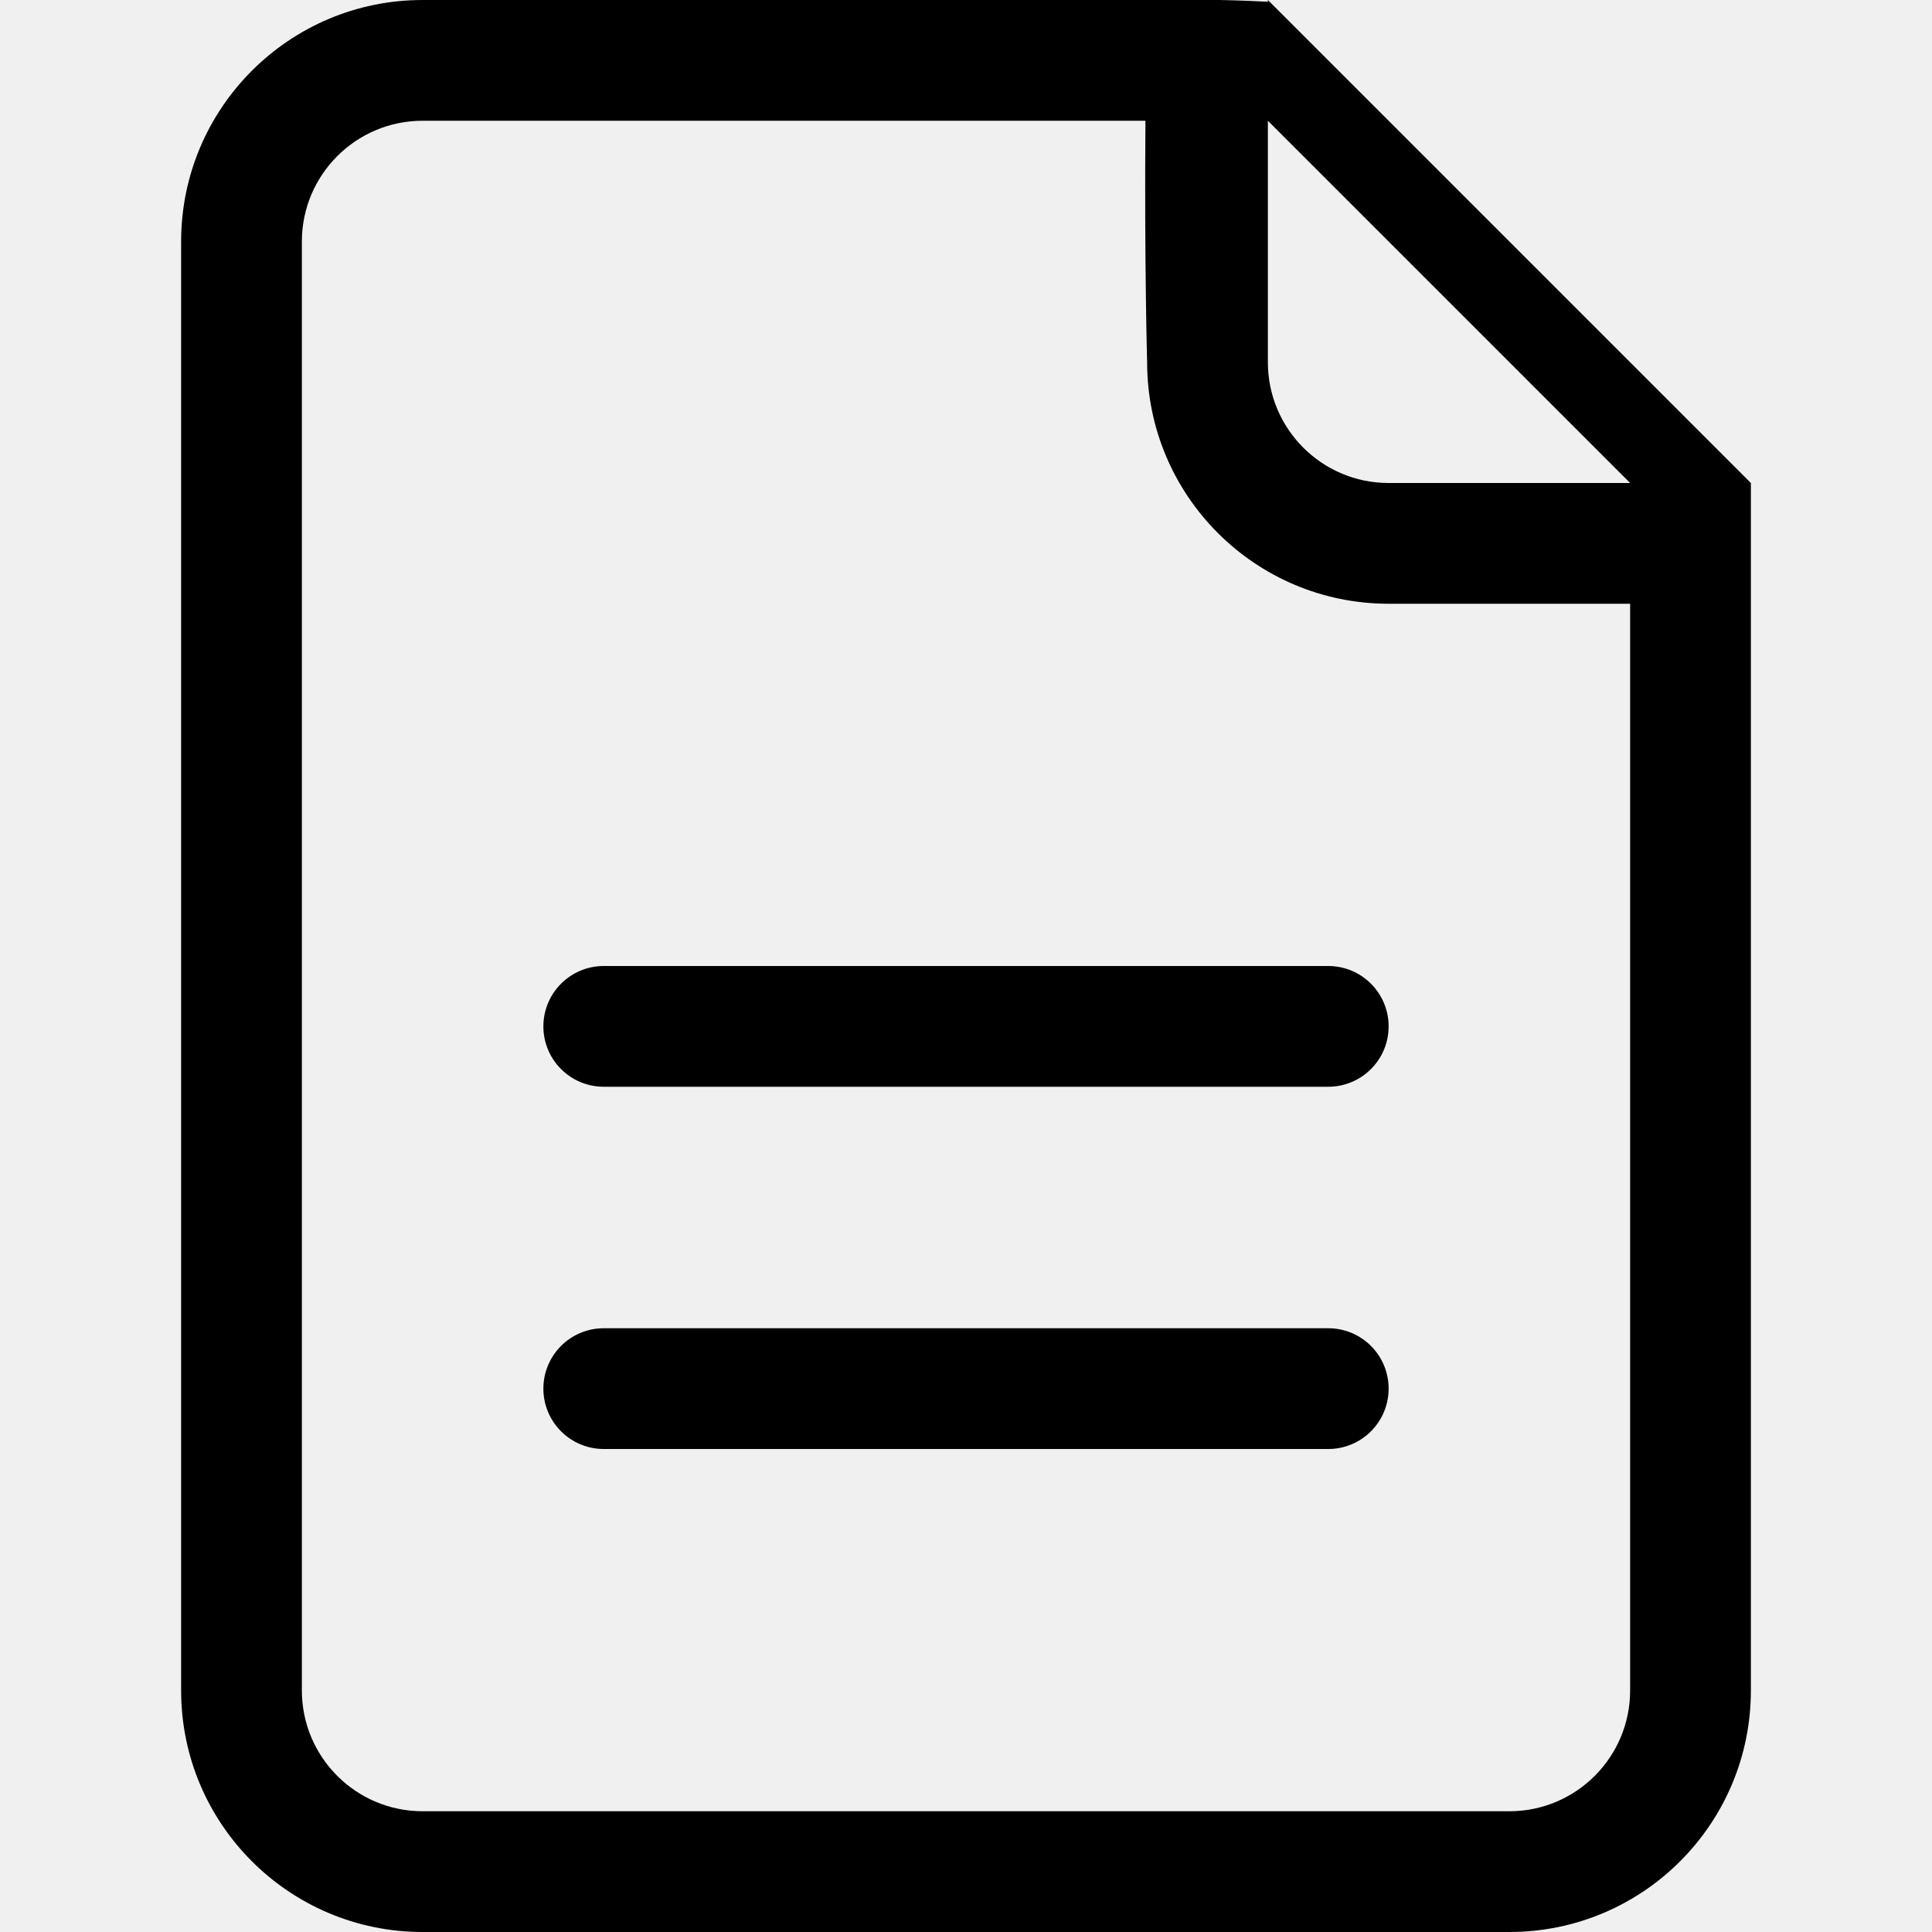
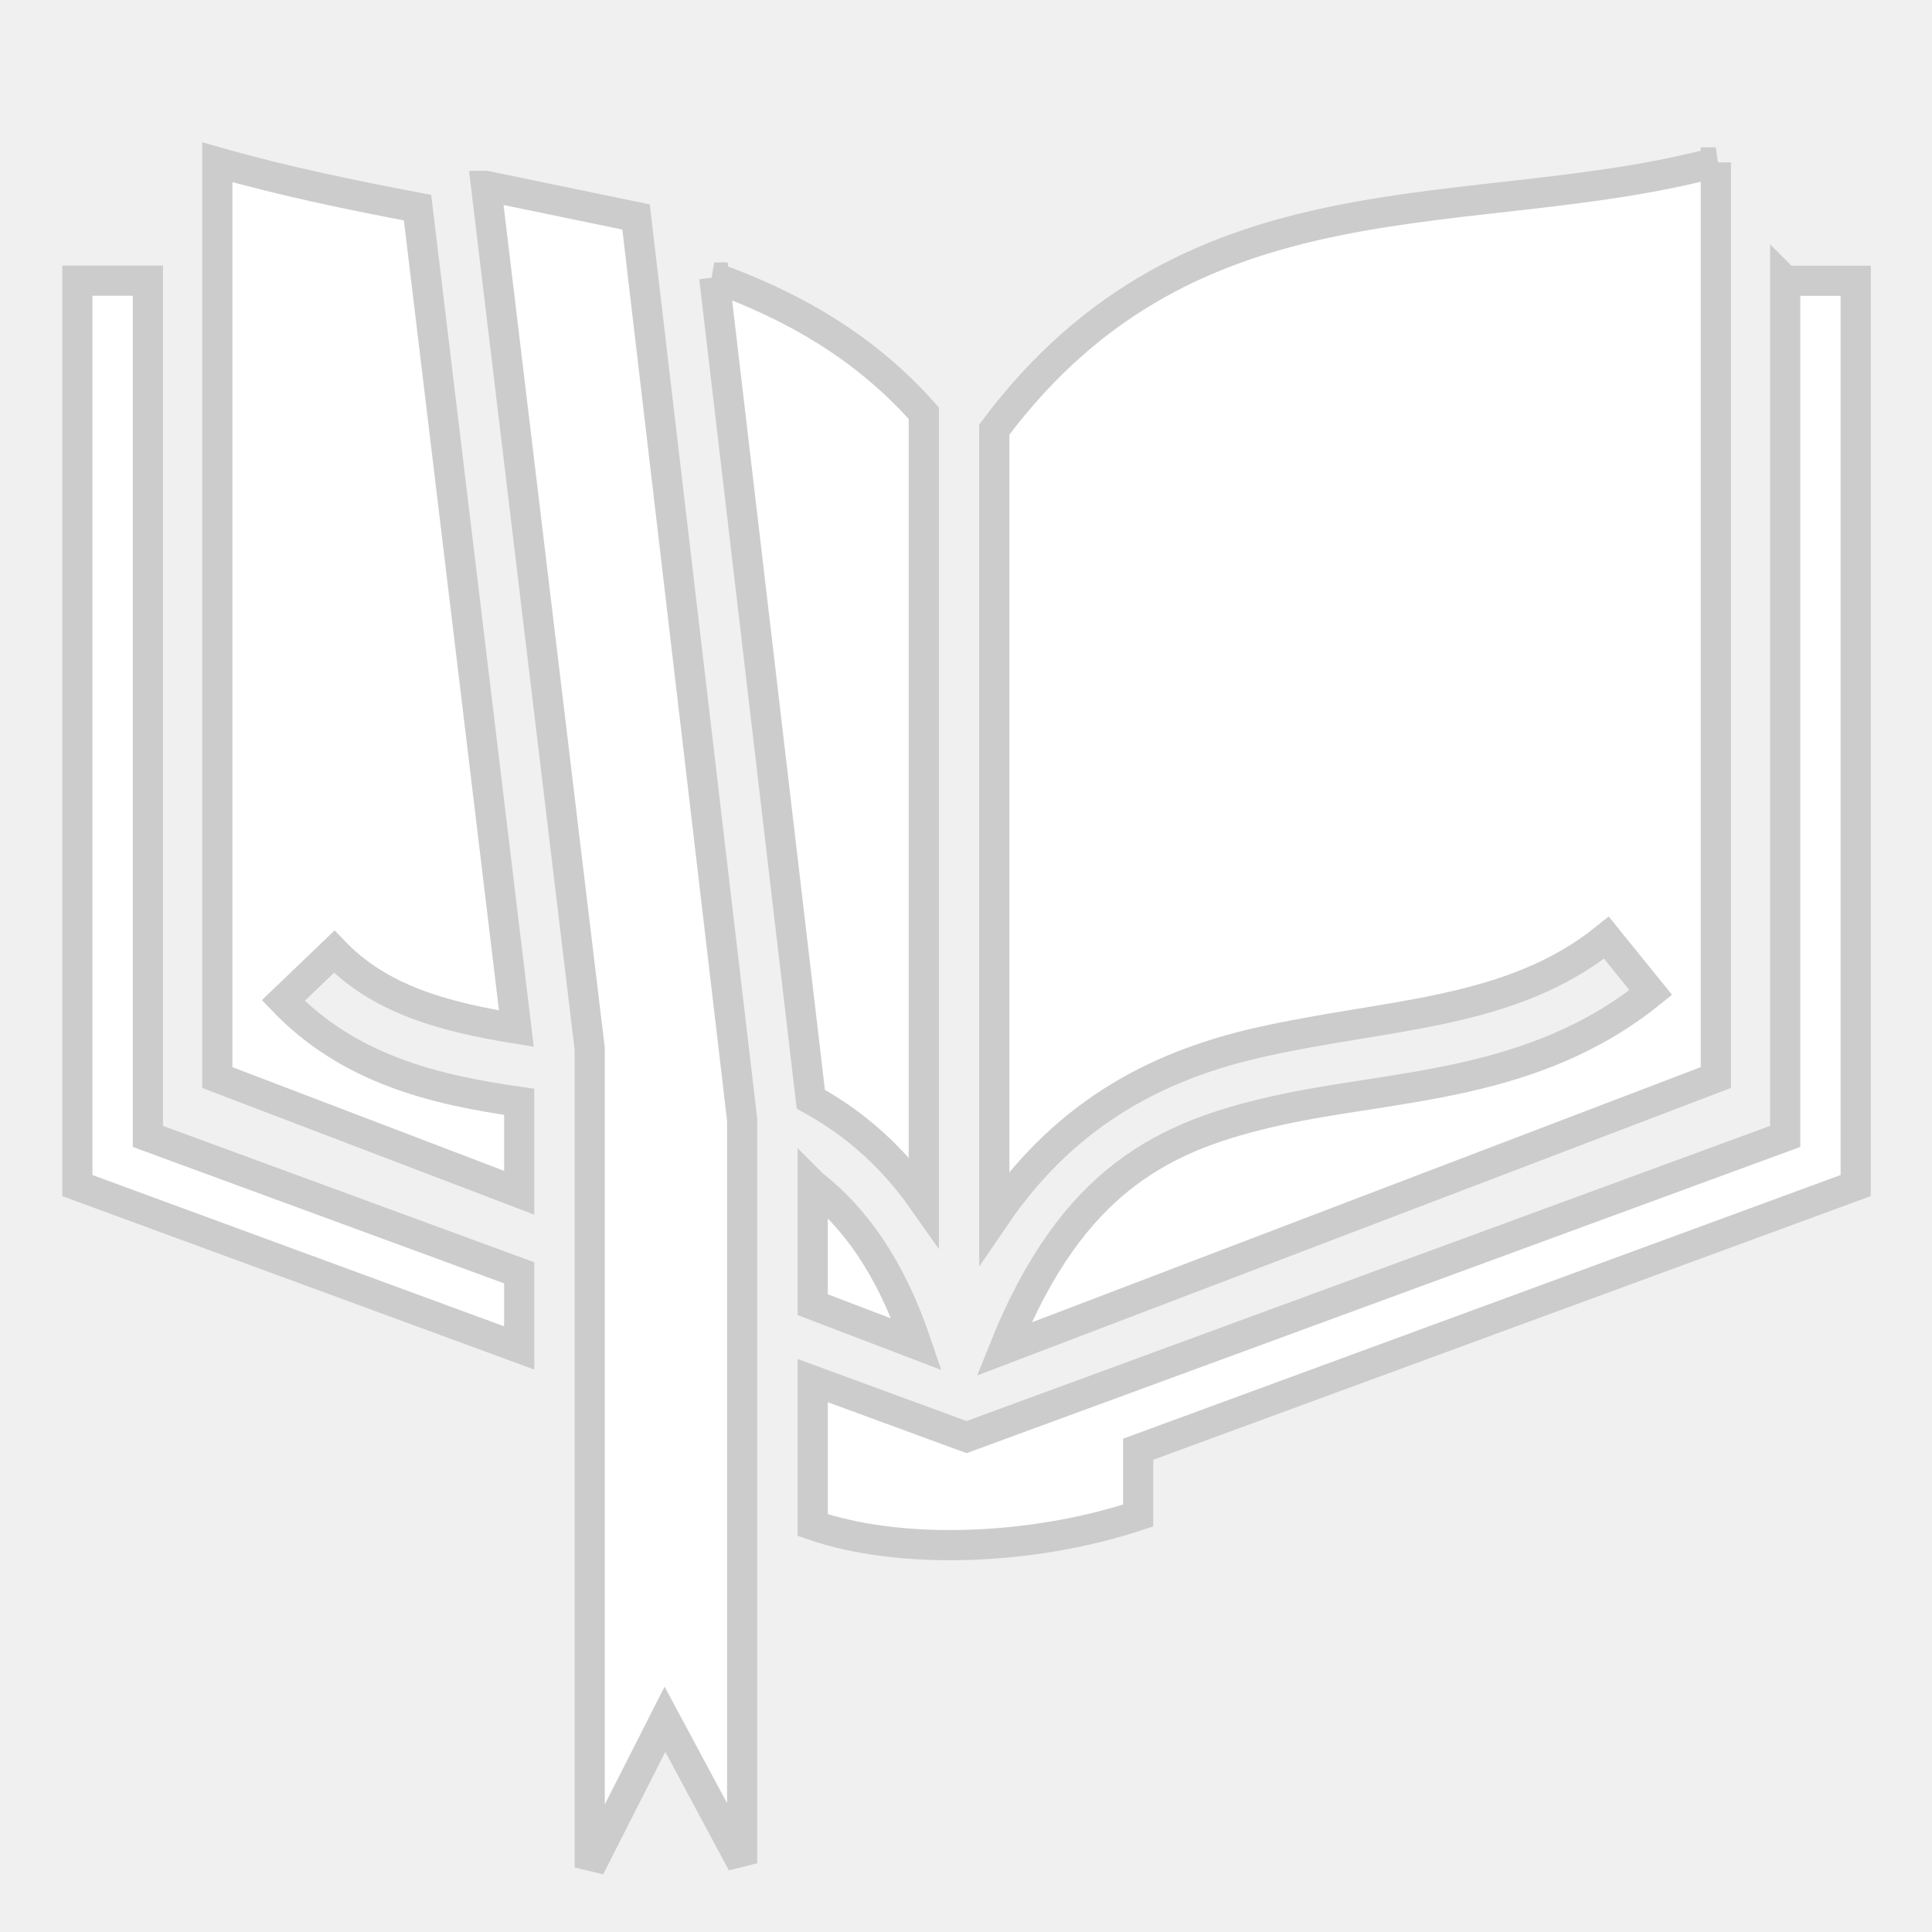
- <svg xmlns="http://www.w3.org/2000/svg" width="800px" height="800px" viewBox="-3 0 32 32" version="1.1">
-   <defs>
- 
- </defs>
-   <g id="Page-1" stroke="none" stroke-width="1" fill="none" fill-rule="evenodd">
-     <g id="Icon-Set" transform="translate(-103, -99)" fill="#000000">
-       <path d="M122,115 L110,115 C109.448,115 109,115.448 109,116 C109,116.553 109.448,117 110,117 L122,117 C122.552,117 123,116.553 123,116 C123,115.448 122.552,115 122,115 L122,115 Z M122,121 L110,121 C109.448,121 109,121.447 109,122 C109,122.553 109.448,123 110,123 L122,123 C122.552,123 123,122.553 123,122 C123,121.447 122.552,121 122,121 L122,121 Z M123,107 C121.896,107 121,106.104 121,105 L121,101 L127,107 L123,107 L123,107 Z M127,127 C127,128.104 126.104,129 125,129 L107,129 C105.896,129 105,128.104 105,127 L105,103 C105,101.896 105.896,101 107,101 L118.972,101 C118.954,103.395 119,105 119,105 C119,107.209 120.791,109 123,109 L127,109 L127,127 L127,127 Z M121,99 L121,99.028 C120.872,99.028 120.338,98.979 119,99 L107,99 C104.791,99 103,100.791 103,103 L103,127 C103,129.209 104.791,131 107,131 L125,131 C127.209,131 129,129.209 129,127 L129,107 L121,99 L121,99 Z" id="text-document">
- 
- </path>
-     </g>
+ <svg xmlns="http://www.w3.org/2000/svg" viewBox="0 0 512 512" style="height: 512px; width: 512px;">
+   <path d="M0 0h512v512H0z" fill="#000014" fill-opacity="0" />
+   <g class="" transform="translate(0,0)" style="">
+     <path d="M57.594 43v242.563l80 30.53V292c-22.504-3.217-45.065-8.633-62.53-26.844l13.5-12.937c12.15 12.667 29.032 17.263 48.28 20.374L110.656 55.03C93.3 51.725 75.492 48.1 57.594 43zm397.125.03c-65.178 17.392-138.354.102-191.22 70.814v208.812c19.795-29.15 45.443-40.866 70.72-46.53 33.914-7.603 66.18-7.163 91.5-27.626l11.75 14.53c-31.256 25.263-68.25 24.386-99.158 31.314-29.295 6.566-53.978 17.63-72.25 63.187l188.657-71.967V43.03zM128.81 49.28l27.407 228.157.06.563v216.906l19.94-39.28 20.468 38.155V296.814L168.563 57.5l-39.75-8.22zm60.47 24.25 25.593 217.782a88.58 88.58 0 0 1 12.188 8.063c6.452 5.097 12.412 11.36 17.75 18.97V109.5c-15.496-17.475-34.402-28.327-55.532-35.97zm-168.78.846v239.813l6.125 2.25 110.97 40.78v-19.906l-98.407-36.156V74.376H20.5zm452.594.03v226.75l-216.938 79.69-40.78-14.97v38.28c23.21 8.03 58.078 6.813 86.25-2.53v-17.563l184.03-67.625 6.125-2.25V74.407h-18.686zm-257.72 239.532v31.813l27.564 10.53c-7.04-20.847-16.565-33.66-27.438-42.25-.04-.03-.084-.06-.125-.092z" fill="#fff" fill-opacity="1" stroke="#ccc" stroke-opacity="1" stroke-width="8" />
  </g>
</svg>
